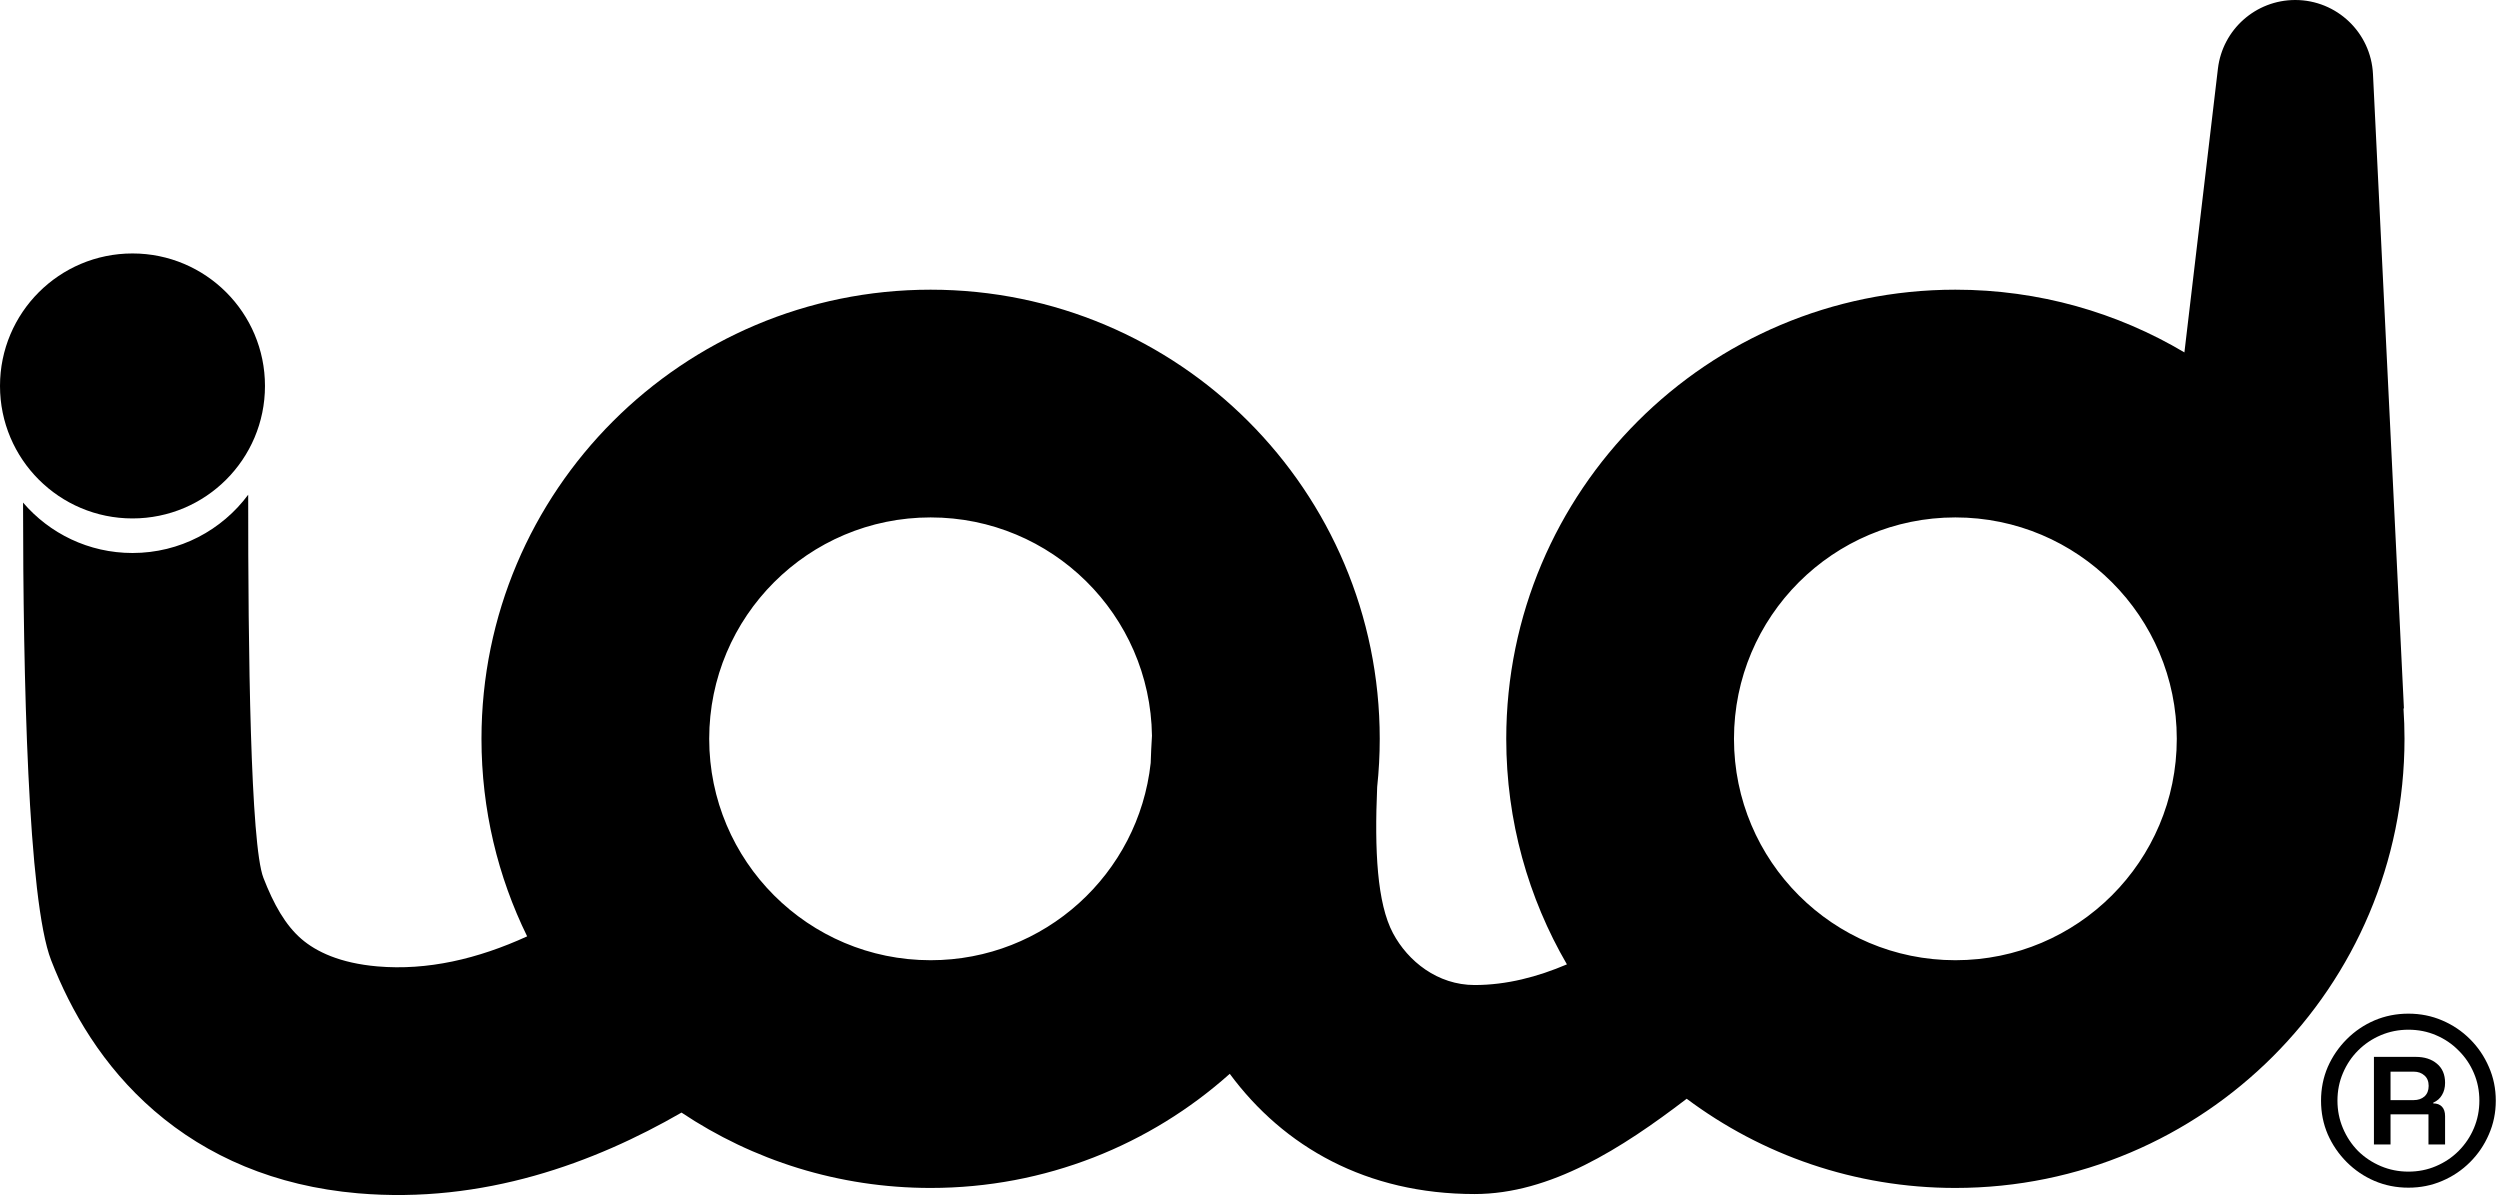
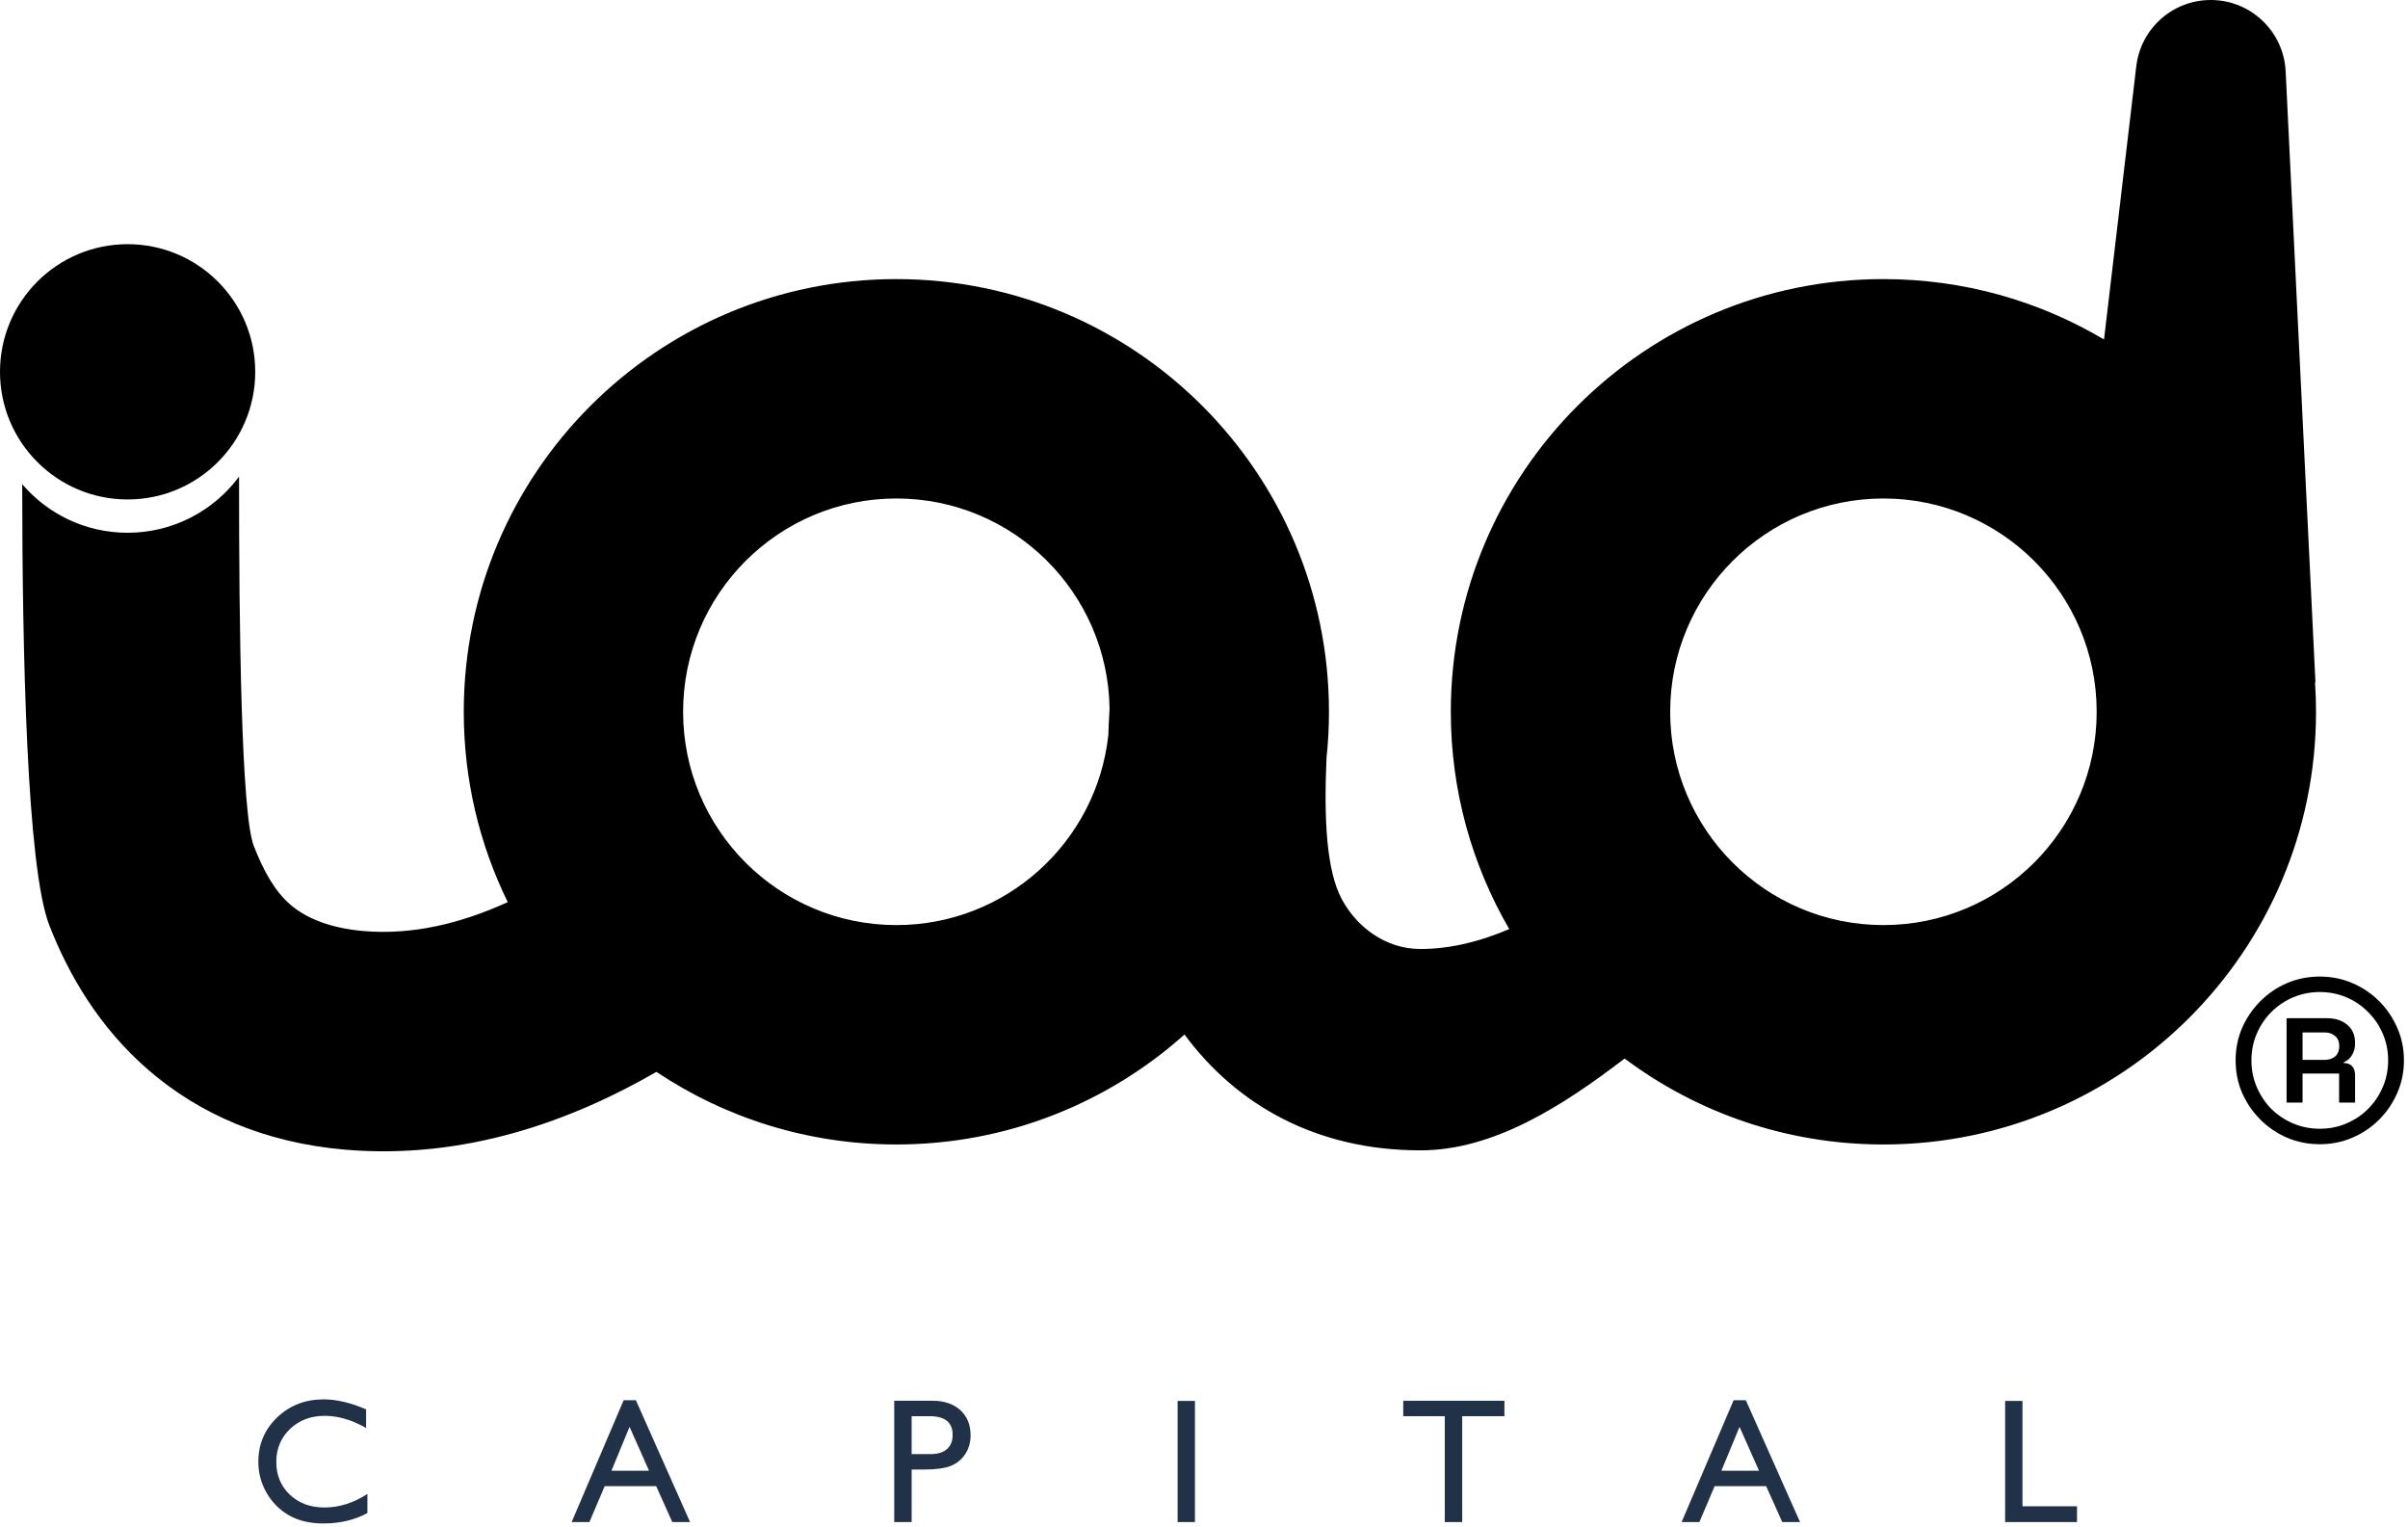
- <svg xmlns="http://www.w3.org/2000/svg" width="434" height="208" viewBox="0 0 434 208" fill="none">
+ <svg xmlns="http://www.w3.org/2000/svg" width="434" height="275" viewBox="0 0 434 275" fill="none">
+   <path d="M66.219 269.204V272.641C63.927 273.891 61.281 274.516 58.281 274.516C55.844 274.516 53.776 274.027 52.078 273.047C50.38 272.068 49.036 270.719 48.047 269C47.057 267.282 46.562 265.422 46.562 263.422C46.562 260.245 47.693 257.573 49.953 255.407C52.224 253.24 55.021 252.157 58.344 252.157C60.635 252.157 63.182 252.756 65.984 253.954V257.313C63.432 255.855 60.938 255.125 58.5 255.125C56 255.125 53.922 255.917 52.266 257.5C50.62 259.073 49.797 261.047 49.797 263.422C49.797 265.818 50.609 267.787 52.234 269.329C53.859 270.87 55.938 271.641 58.469 271.641C61.115 271.641 63.698 270.829 66.219 269.204Z" fill="#203148" />
+   <path d="M112.404 252.313H114.607L124.372 274.266H121.169L118.263 267.797H108.982L106.232 274.266H103.029L112.404 252.313ZM116.982 265.016L113.466 257.11L110.201 265.016H116.982Z" fill="#203148" />
+   <path d="M161.167 274.266V252.407H168.089C170.172 252.407 171.834 252.969 173.073 254.094C174.313 255.219 174.932 256.73 174.932 258.625C174.932 259.896 174.615 261.021 173.979 262C173.344 262.98 172.474 263.693 171.37 264.141C170.266 264.579 168.682 264.797 166.62 264.797H164.307V274.266H161.167ZM167.542 255.188H164.307V262.016H167.729C169 262.016 169.979 261.719 170.667 261.125C171.354 260.521 171.698 259.662 171.698 258.547C171.698 256.308 170.313 255.188 167.542 255.188Z" fill="#203148" />
+   <path d="M212.243 252.438H215.368V274.266H212.243V252.438Z" fill="#203148" />
+   <path d="M252.912 252.407H271.146V255.188H263.537V274.266H260.396V255.188H252.912V252.407Z" fill="#203148" />
+   <path d="M312.456 252.313H314.659L324.425 274.266H321.222L318.316 267.797H309.034L306.284 274.266H303.081L312.456 252.313ZM317.034 265.016L313.519 257.11L310.253 265.016H317.034Z" fill="#203148" />
+   <path d="M361.391 252.438H364.516V271.422H374.344V274.266H361.391V252.438Z" fill="#203148" />
  <path d="M418.1 206.18C416.01 206.18 414.047 205.79 412.21 205.009C410.394 204.228 408.79 203.14 407.397 201.747C406.003 200.354 404.906 198.749 404.103 196.934C403.322 195.118 402.932 193.165 402.932 191.075C402.932 188.985 403.322 187.033 404.103 185.217C404.906 183.402 406.003 181.797 407.397 180.404C408.79 179.01 410.394 177.923 412.21 177.142C414.047 176.361 416.01 175.97 418.1 175.97C420.19 175.97 422.143 176.361 423.958 177.142C425.795 177.923 427.41 179.01 428.803 180.404C430.197 181.797 431.284 183.402 432.065 185.217C432.867 187.033 433.268 188.985 433.268 191.075C433.268 193.165 432.867 195.118 432.065 196.934C431.284 198.749 430.197 200.354 428.803 201.747C427.41 203.14 425.795 204.228 423.958 205.009C422.143 205.79 420.19 206.18 418.1 206.18ZM418.1 203.394C419.81 203.394 421.404 203.077 422.882 202.444C424.381 201.81 425.689 200.934 426.808 199.815C427.948 198.675 428.835 197.356 429.468 195.857C430.102 194.358 430.418 192.764 430.418 191.075C430.418 189.365 430.102 187.772 429.468 186.294C428.835 184.795 427.948 183.486 426.808 182.367C425.689 181.227 424.381 180.34 422.882 179.707C421.404 179.074 419.81 178.757 418.1 178.757C416.411 178.757 414.817 179.074 413.318 179.707C411.819 180.34 410.5 181.227 409.36 182.367C408.241 183.486 407.365 184.795 406.732 186.294C406.098 187.772 405.782 189.365 405.782 191.075C405.782 192.764 406.098 194.358 406.732 195.857C407.365 197.356 408.241 198.675 409.36 199.815C410.5 200.934 411.819 201.81 413.318 202.444C414.817 203.077 416.411 203.394 418.1 203.394ZM412.115 198.675V183.475H419.398C420.897 183.475 422.111 183.866 423.04 184.647C423.99 185.428 424.465 186.537 424.465 187.972C424.465 188.795 424.286 189.503 423.927 190.094C423.589 190.685 423.082 191.128 422.407 191.424V191.55C423.061 191.55 423.568 191.74 423.927 192.12C424.286 192.5 424.465 193.049 424.465 193.767V198.675H421.583V193.45H414.997V198.675H412.115ZM414.997 190.98H419.018C419.778 190.98 420.401 190.769 420.887 190.347C421.372 189.904 421.615 189.292 421.615 188.51C421.615 187.729 421.372 187.128 420.887 186.705C420.401 186.262 419.778 186.04 419.018 186.04H414.997V190.98Z" fill="black" />
  <path fill-rule="evenodd" clip-rule="evenodd" d="M398.45 0C405.658 0 411.598 5.657 411.949 12.856L417.322 123L417.244 122.976C417.361 124.722 417.422 126.483 417.422 128.259C417.422 171.319 382.515 206.227 339.454 206.228C321.963 206.228 305.817 200.468 292.81 190.742C281.493 199.397 269.137 207.285 255.998 207.285C237.256 207.285 222.878 199.121 213.486 186.413C199.698 198.735 181.501 206.228 161.554 206.228C145.556 206.228 130.685 201.408 118.311 193.145C103.221 201.851 83.911 209.039 62.113 207.154C47.74 205.911 35.935 200.746 26.765 192.818C17.813 185.079 12.303 175.524 8.877 166.701C4.826 156.267 4.015 117.346 4.002 87.248C8.587 92.604 15.396 96 23 96C31.23 96 38.53 92.022 43.086 85.885C43.065 113.074 43.491 146.628 45.728 152.393C47.519 157.005 49.539 160.593 52.323 163C54.889 165.218 59.031 167.205 65.522 167.767C74.179 168.515 82.92 166.481 91.513 162.552C86.436 152.203 83.585 140.564 83.585 128.259C83.585 85.198 118.493 50.29 161.554 50.29C204.614 50.29 239.522 85.198 239.522 128.259C239.522 131.084 239.37 133.874 239.077 136.622C238.601 147.622 239.058 156.807 241.822 162.001C244.416 166.874 249.565 171.001 255.998 171.001C261.563 171.001 266.934 169.578 272.017 167.414C265.321 155.907 261.485 142.531 261.485 128.259C261.485 85.198 296.393 50.29 339.454 50.29C353.977 50.29 367.571 54.262 379.213 61.177L385.029 11.93C385.833 5.126 391.6 0 398.45 0ZM161.554 89.824C140.327 89.824 123.118 107.032 123.118 128.259C123.118 149.486 140.327 166.694 161.554 166.694C181.364 166.694 197.671 151.706 199.76 132.451C199.808 130.872 199.883 129.298 199.982 127.732C199.701 106.748 182.605 89.824 161.554 89.824ZM339.454 89.824C318.227 89.824 301.019 107.032 301.019 128.259C301.019 149.486 318.227 166.694 339.454 166.694C360.681 166.694 377.889 149.486 377.889 128.259C377.889 107.032 360.681 89.824 339.454 89.824Z" fill="black" />
  <path d="M46 67C46 79.703 35.703 90 23 90C10.297 90 0 79.703 0 67C0 54.297 10.297 44 23 44C35.703 44 46 54.297 46 67Z" fill="black" />
</svg>
